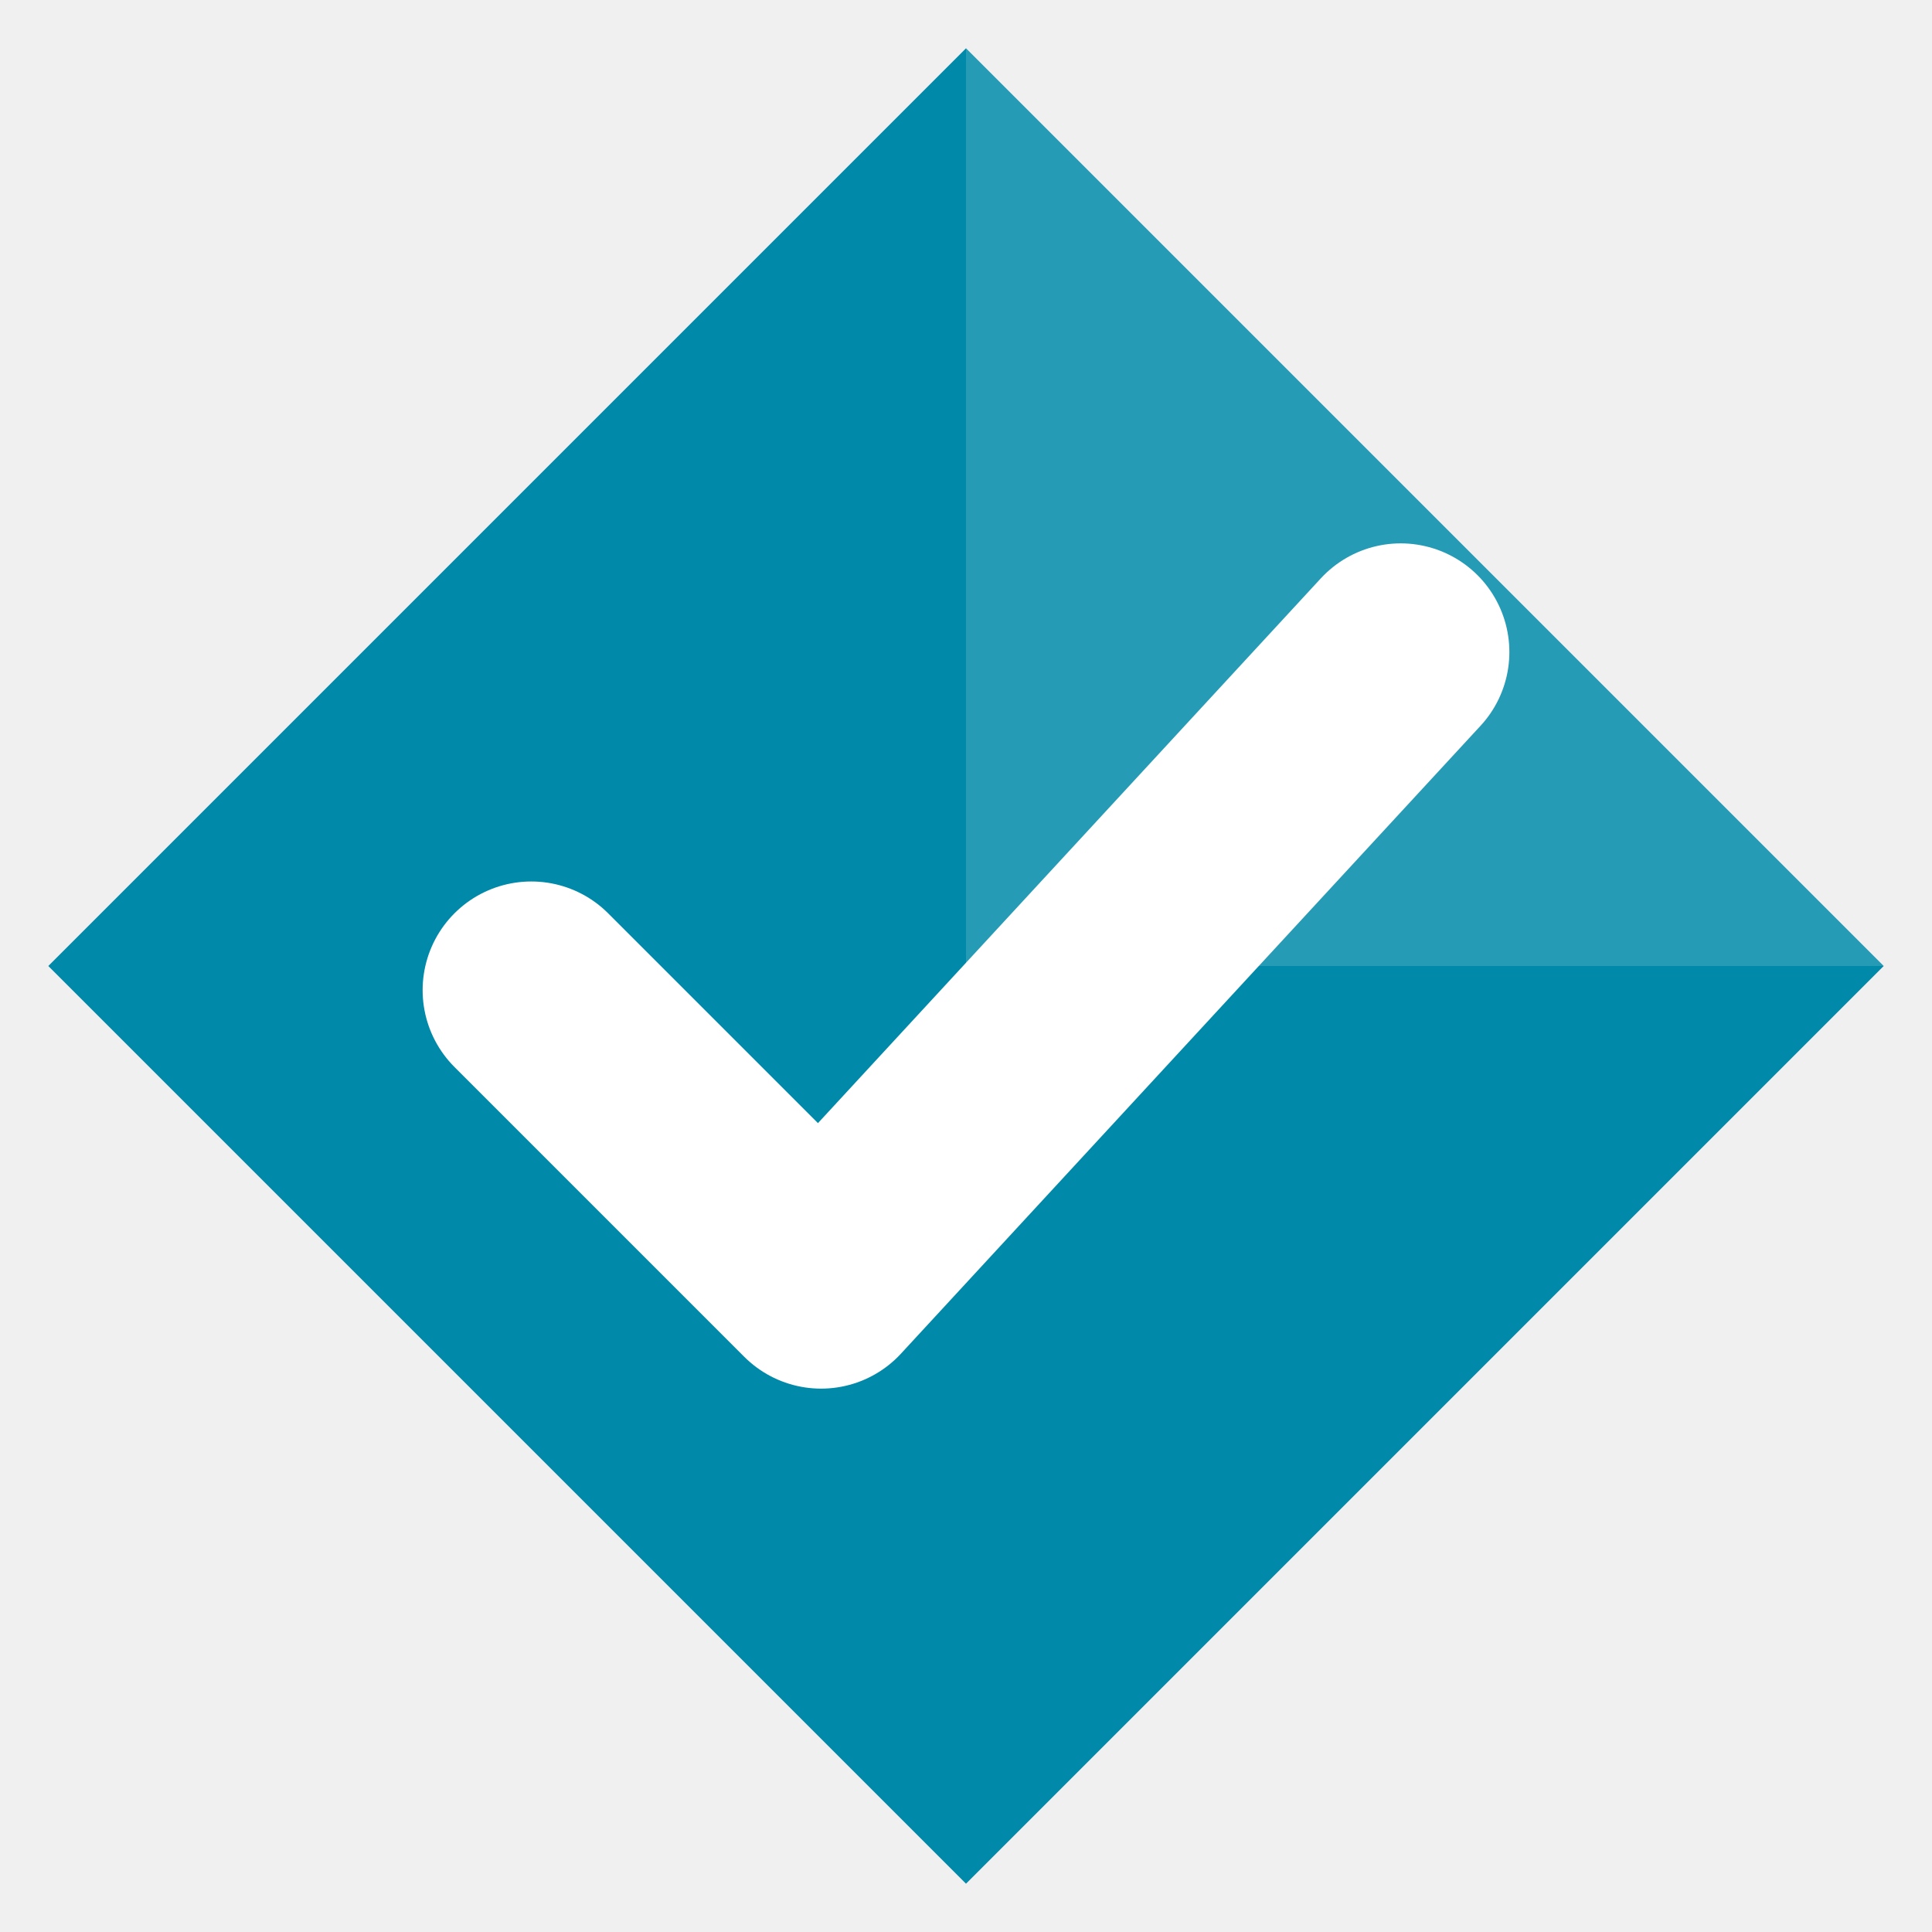
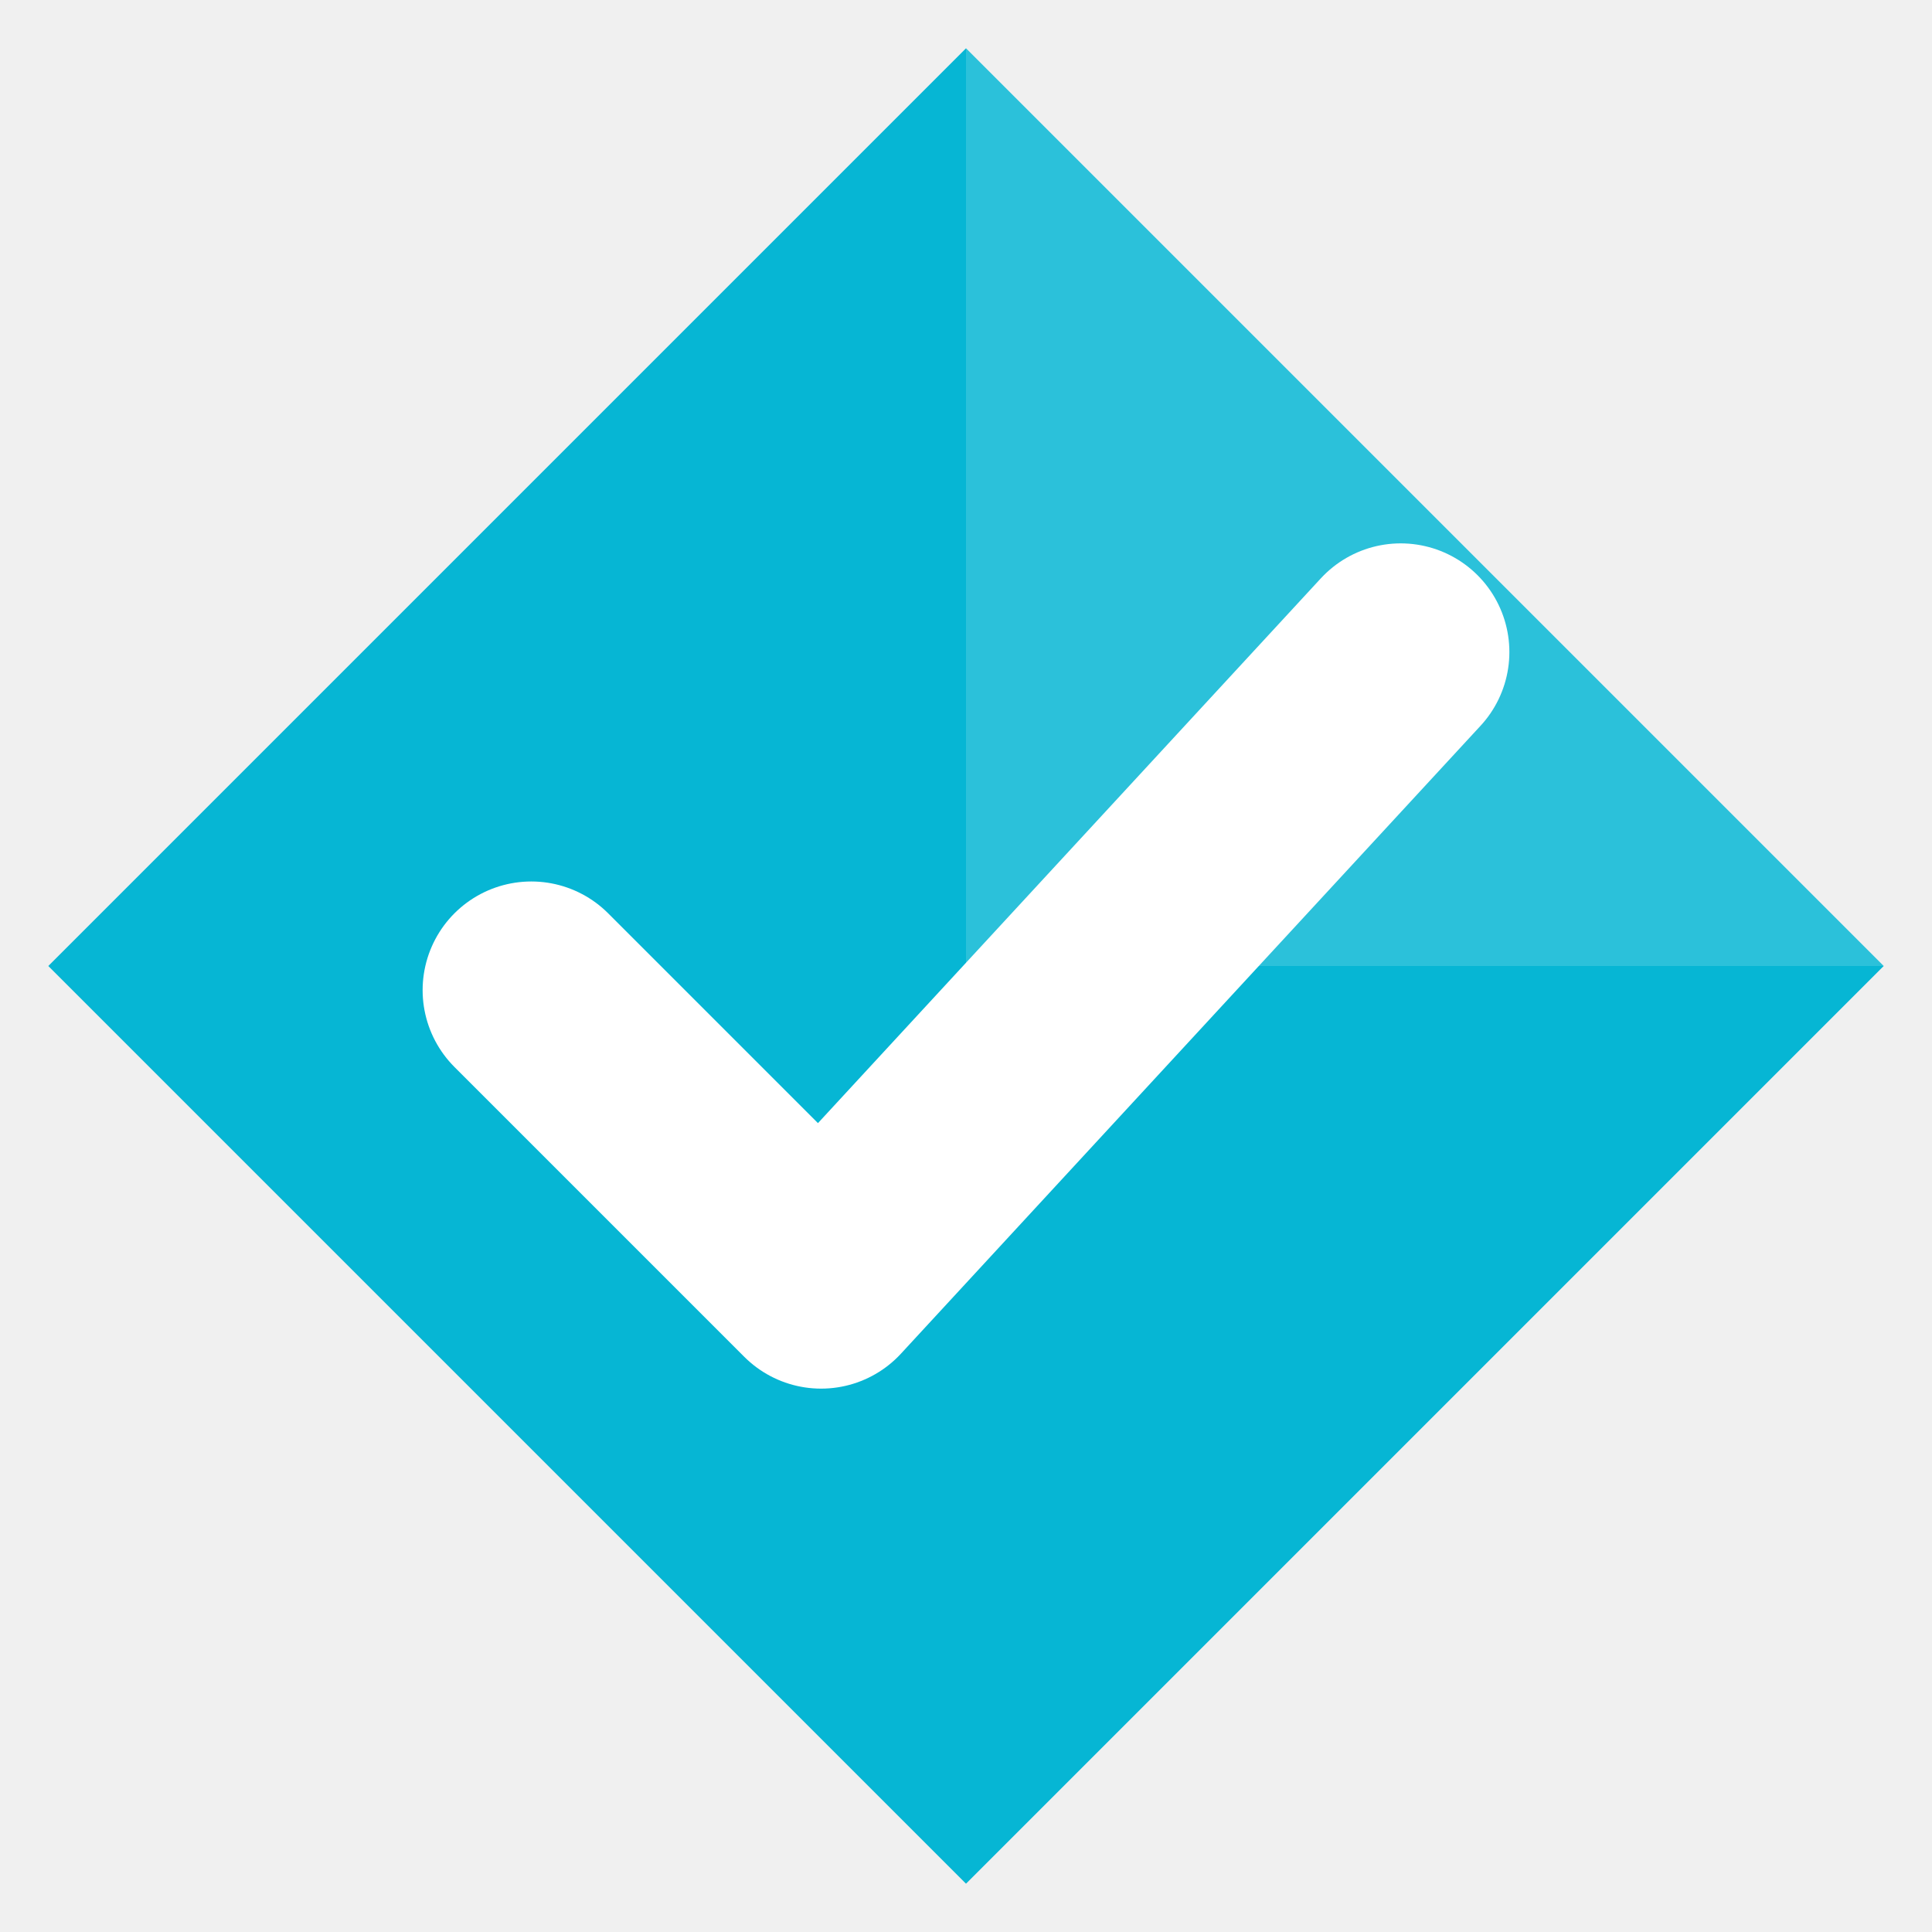
<svg xmlns="http://www.w3.org/2000/svg" width="32" height="32" viewBox="0 0 40 40">
-   <path d="M20 1 L39 20 L20 39 L1 20 Z" fill="#0089A8" />
+   <path d="M20 1 L39 20 L20 39 L1 20 Z" fill="#06B6D4" />
  <path d="M20 1 L39 20 L20 20 Z" fill="white" fill-opacity="0.15" />
  <path d="M11 20.5 L17 26.5 L29 13.5" stroke="white" stroke-width="4.5" stroke-linecap="round" stroke-linejoin="round" fill="none" />
</svg>
